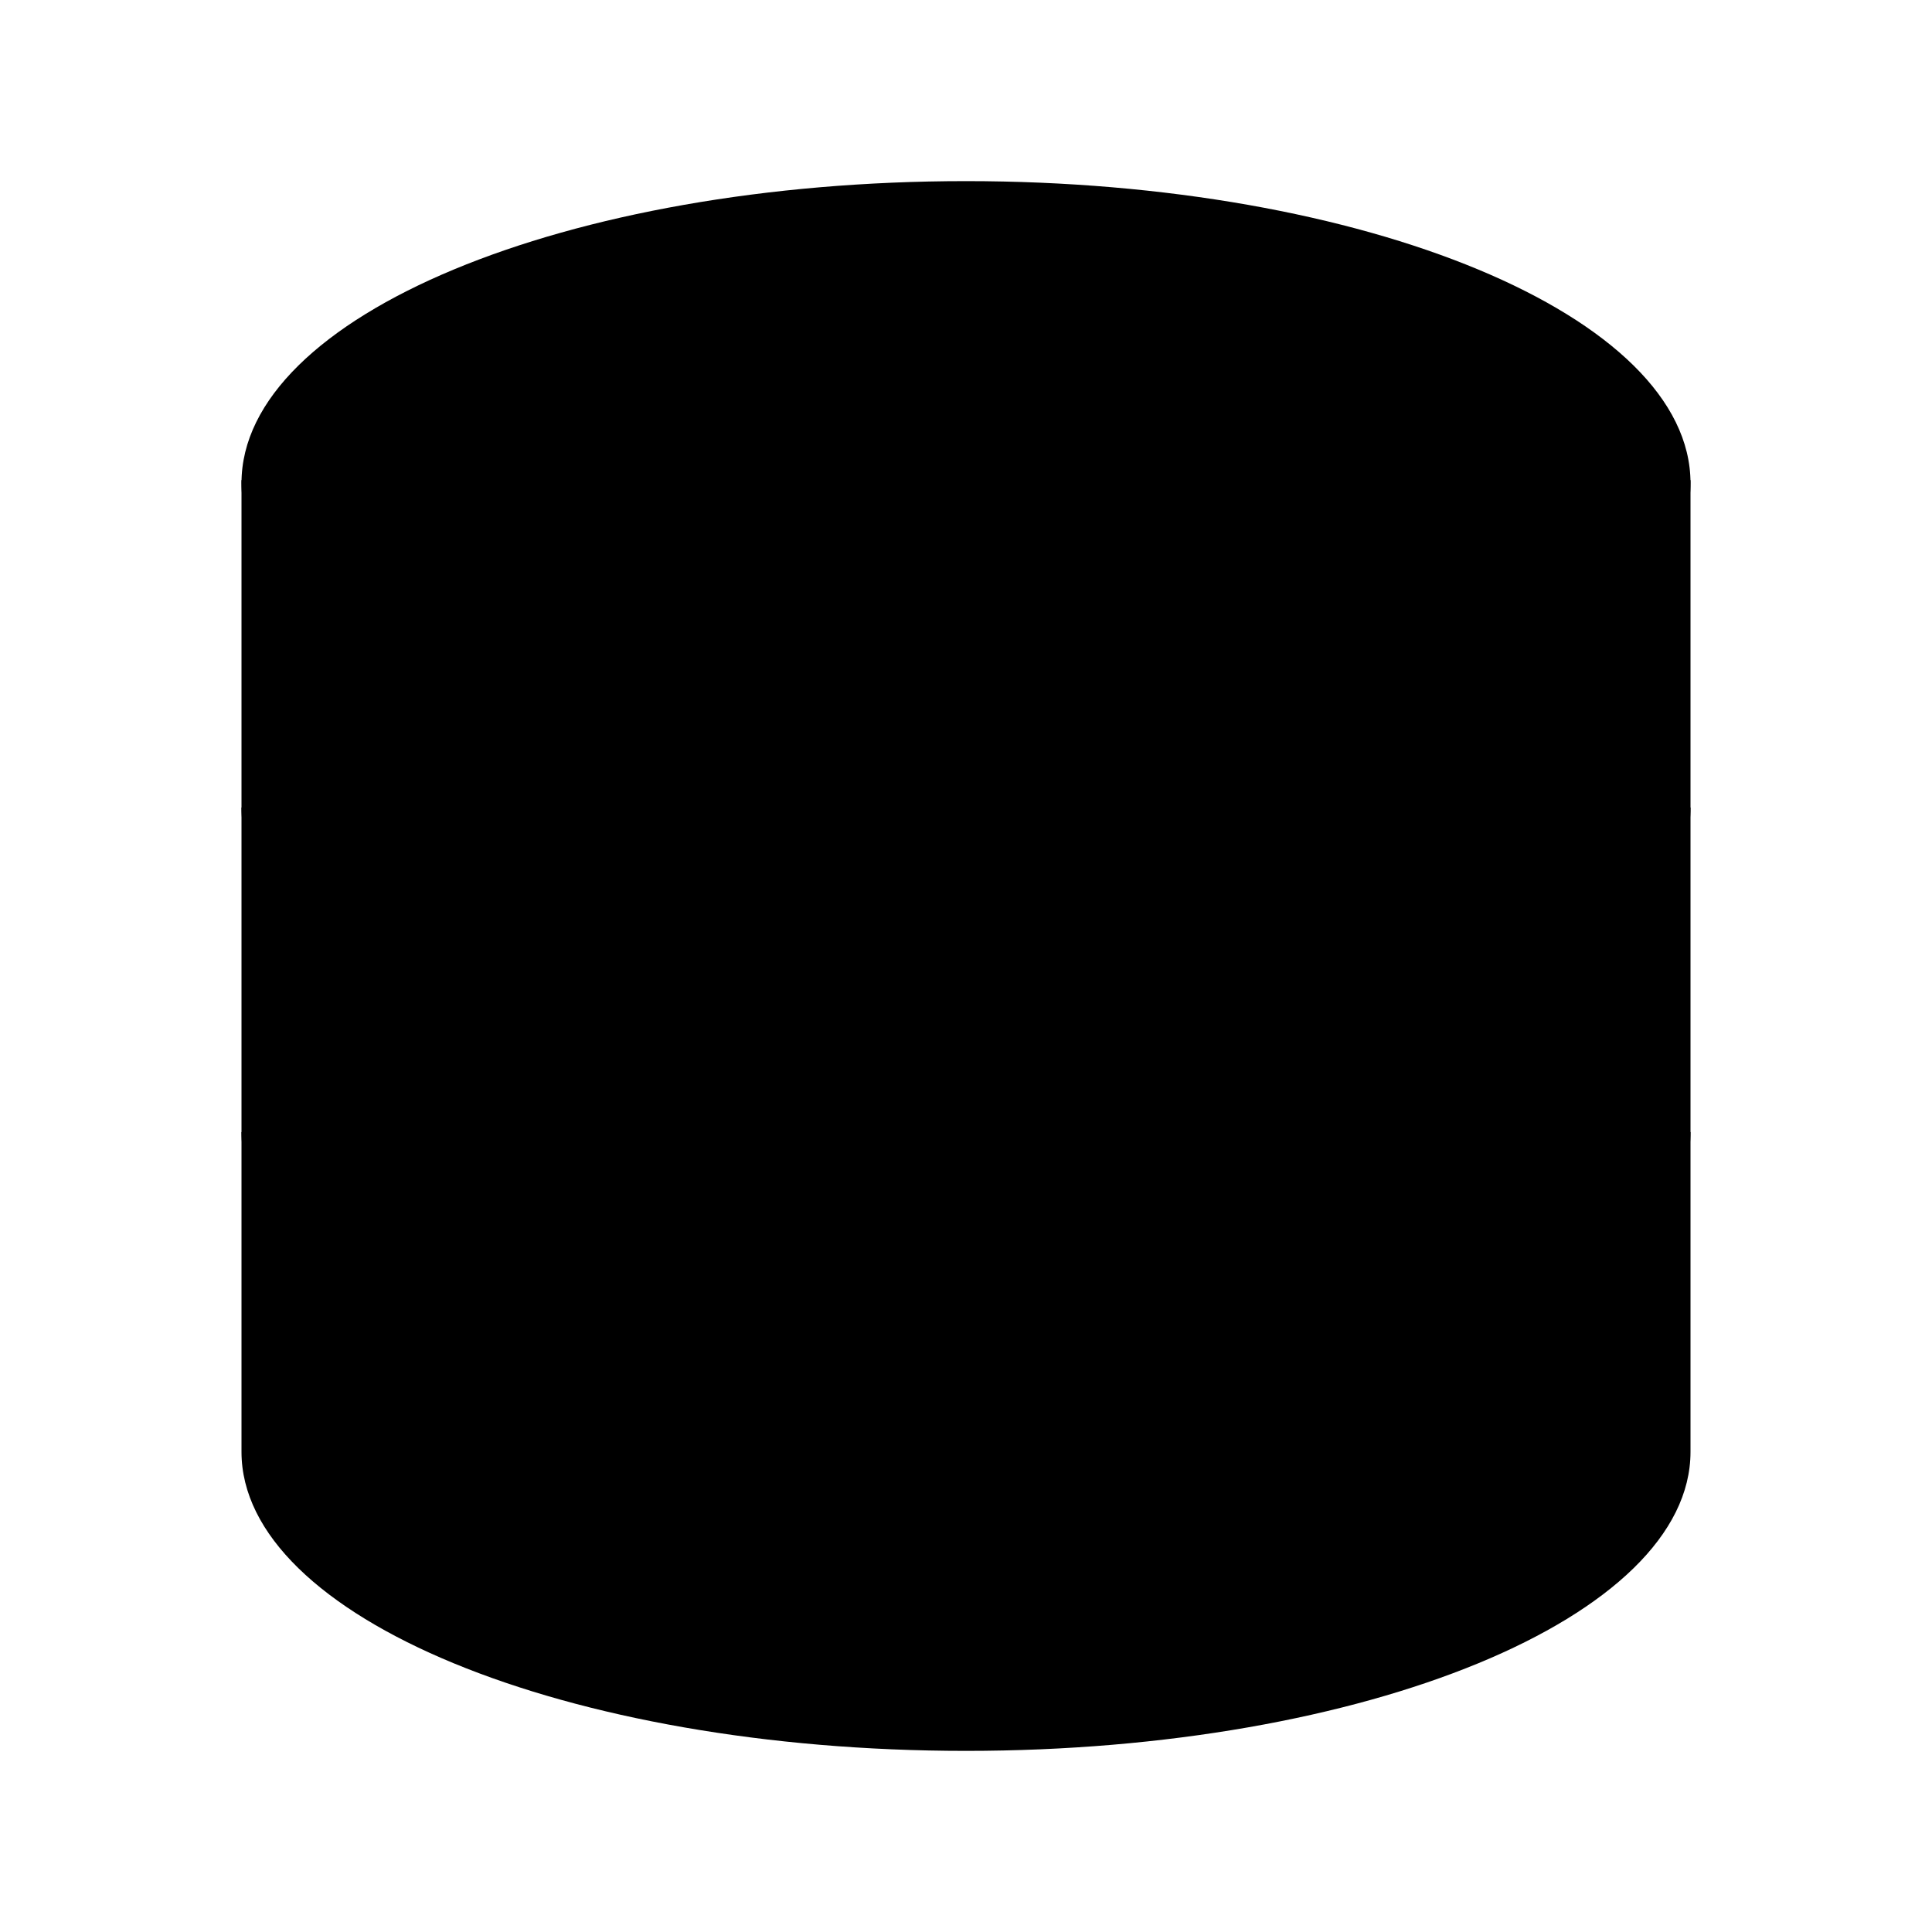
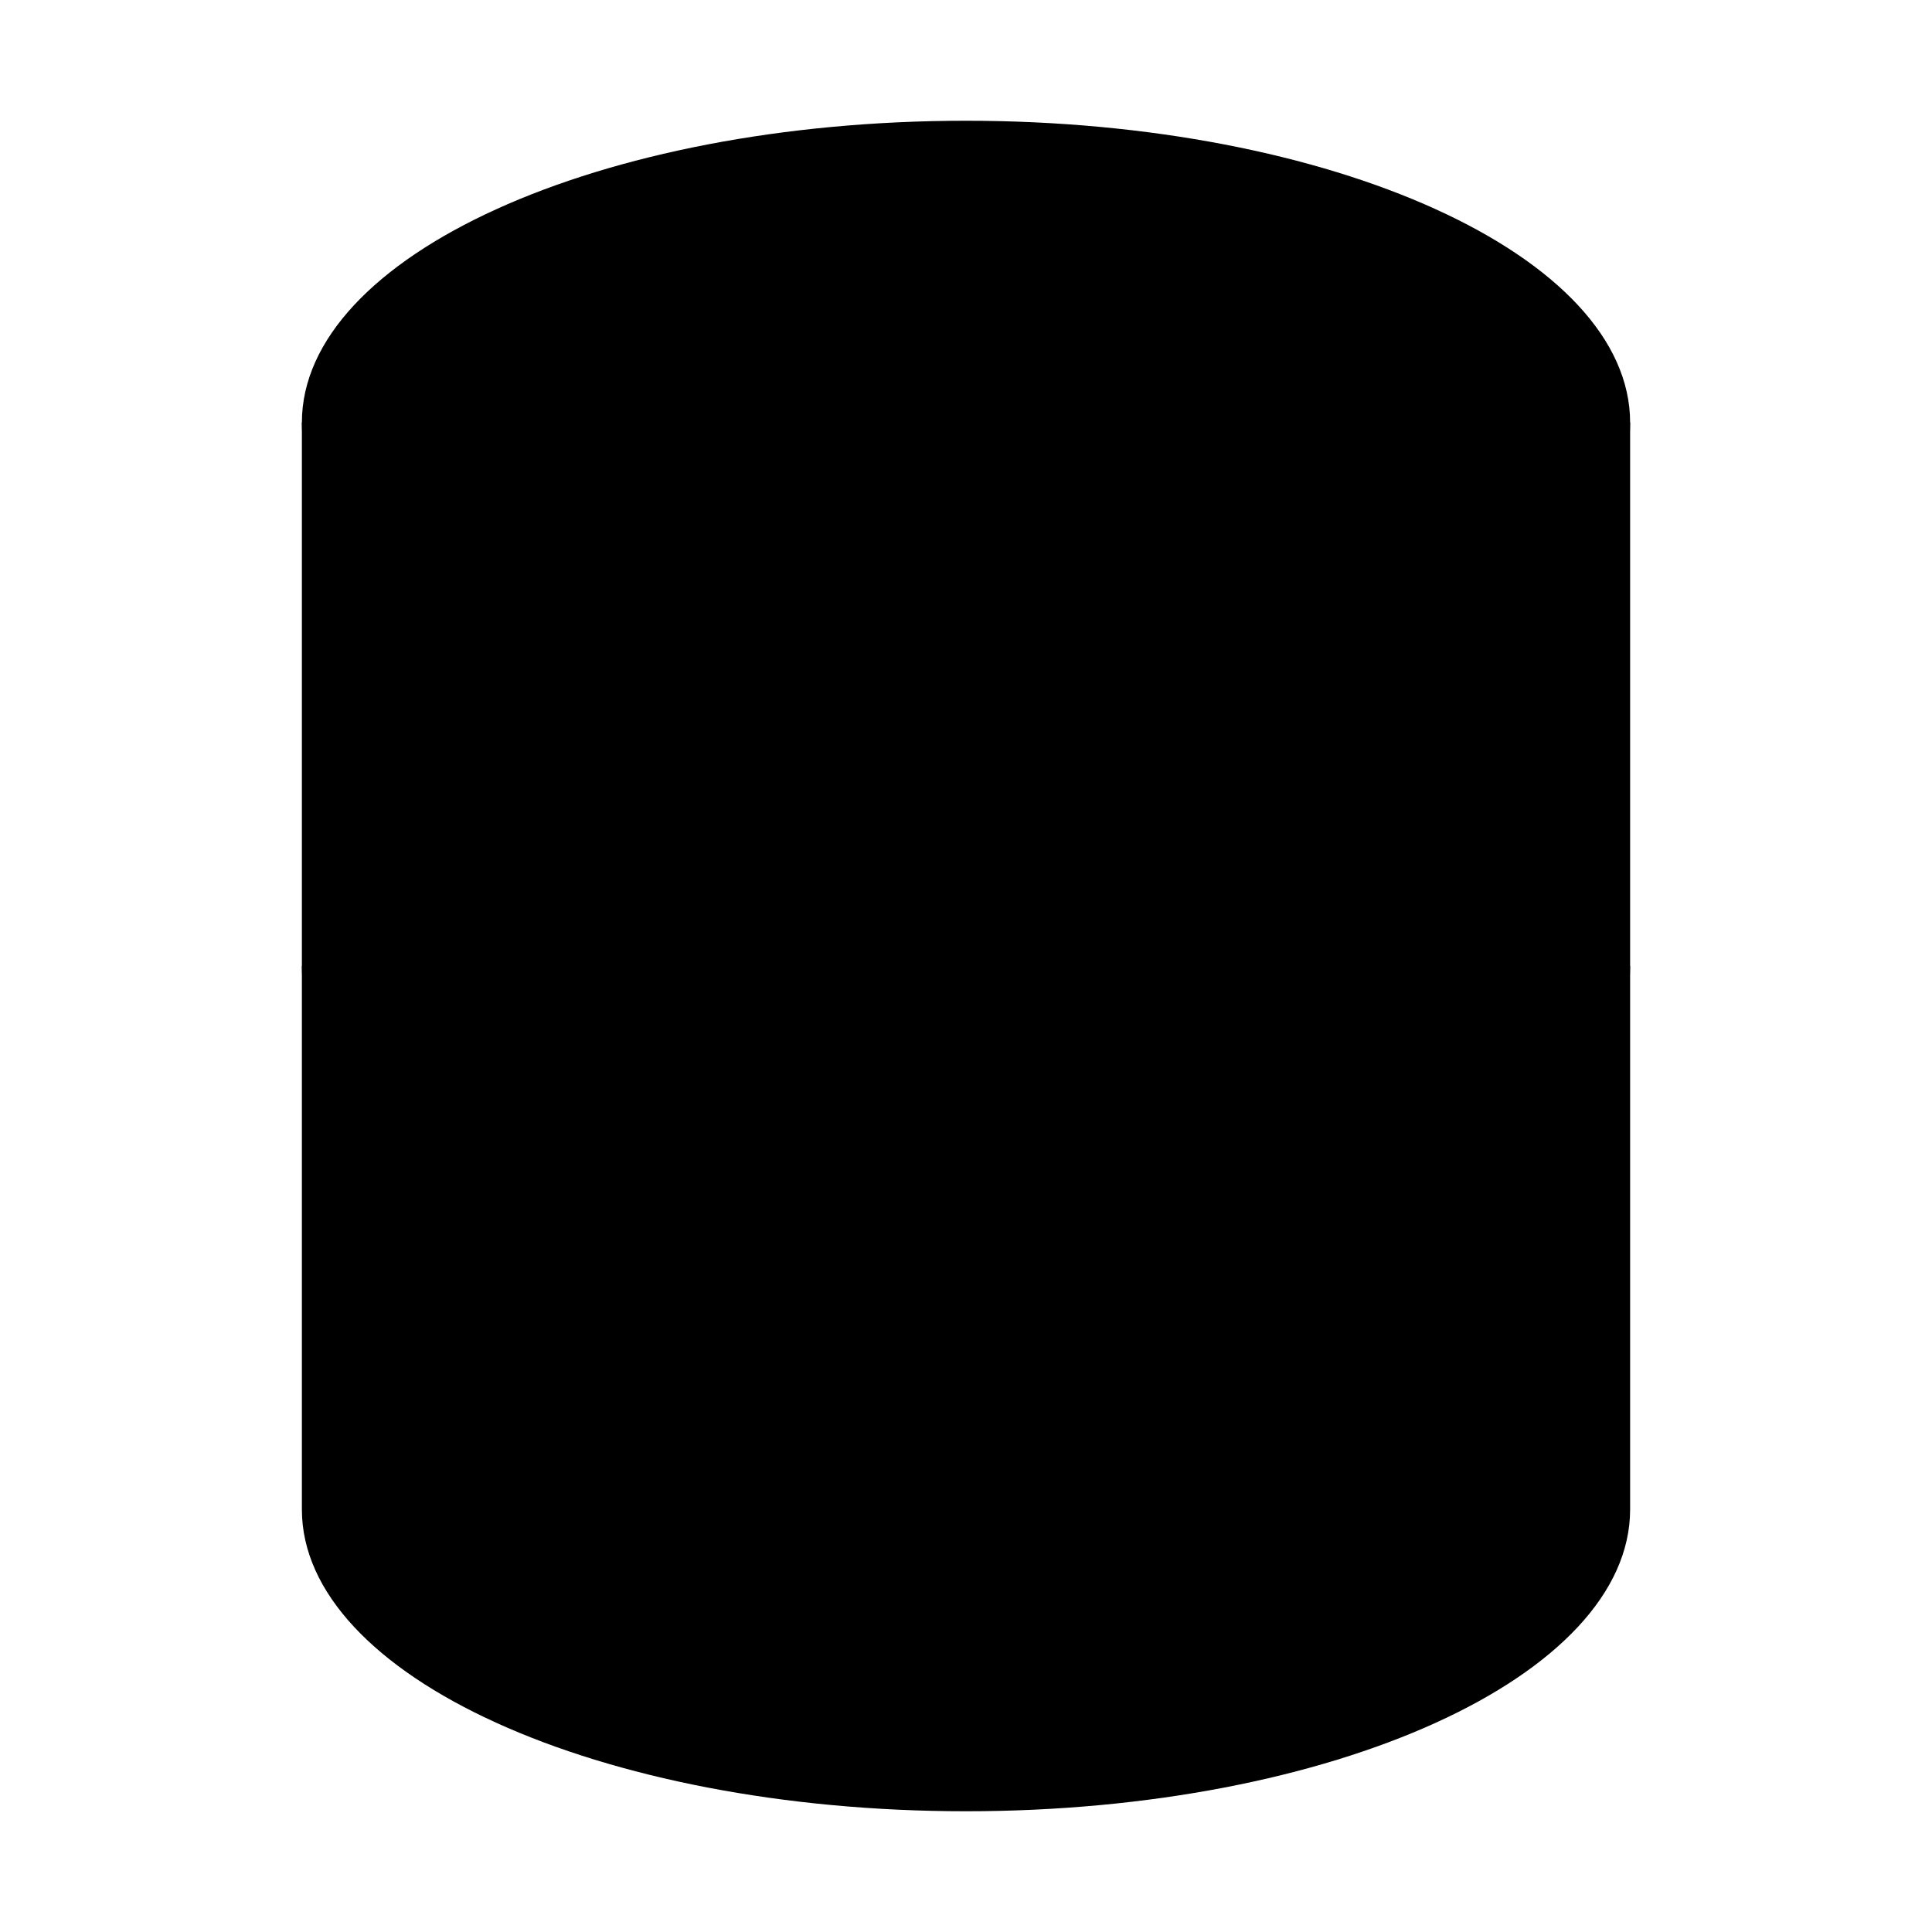
- <svg xmlns="http://www.w3.org/2000/svg" class="ionicon" viewBox="0 0 512 512">
-   <ellipse cx="256" cy="128" rx="192" ry="80" stroke-linecap="round" stroke-miterlimit="10" class="ionicon-fill-none ionicon-stroke-width" />
-   <path d="M448 214c0 44.18-86 80-192 80S64 258.18 64 214M448 300c0 44.18-86 80-192 80S64 344.18 64 300" stroke-linecap="round" stroke-miterlimit="10" class="ionicon-fill-none ionicon-stroke-width" />
-   <path d="M64 127.24v257.52C64 428.52 150 464 256 464s192-35.48 192-79.24V127.24" stroke-linecap="round" stroke-miterlimit="10" class="ionicon-fill-none ionicon-stroke-width" />
+ <svg xmlns="http://www.w3.org/2000/svg" class="ionicon ionicon-fill-none" viewBox="0 0 512 512">
+   <ellipse cx="256" cy="112" rx="176" ry="80" stroke-linecap="round" stroke-linejoin="round" class="ionicon-stroke-width" />
+   <path d="M432 112v288c0 44.183-78.798 80-176 80S80 444.183 80 400V112" stroke-linecap="round" stroke-linejoin="round" class="ionicon-stroke-width" />
+   <path d="M432 256c0 44.183-78.798 80-176 80S80 300.183 80 256" stroke-linecap="round" stroke-linejoin="round" class="ionicon-stroke-width" />
</svg>
